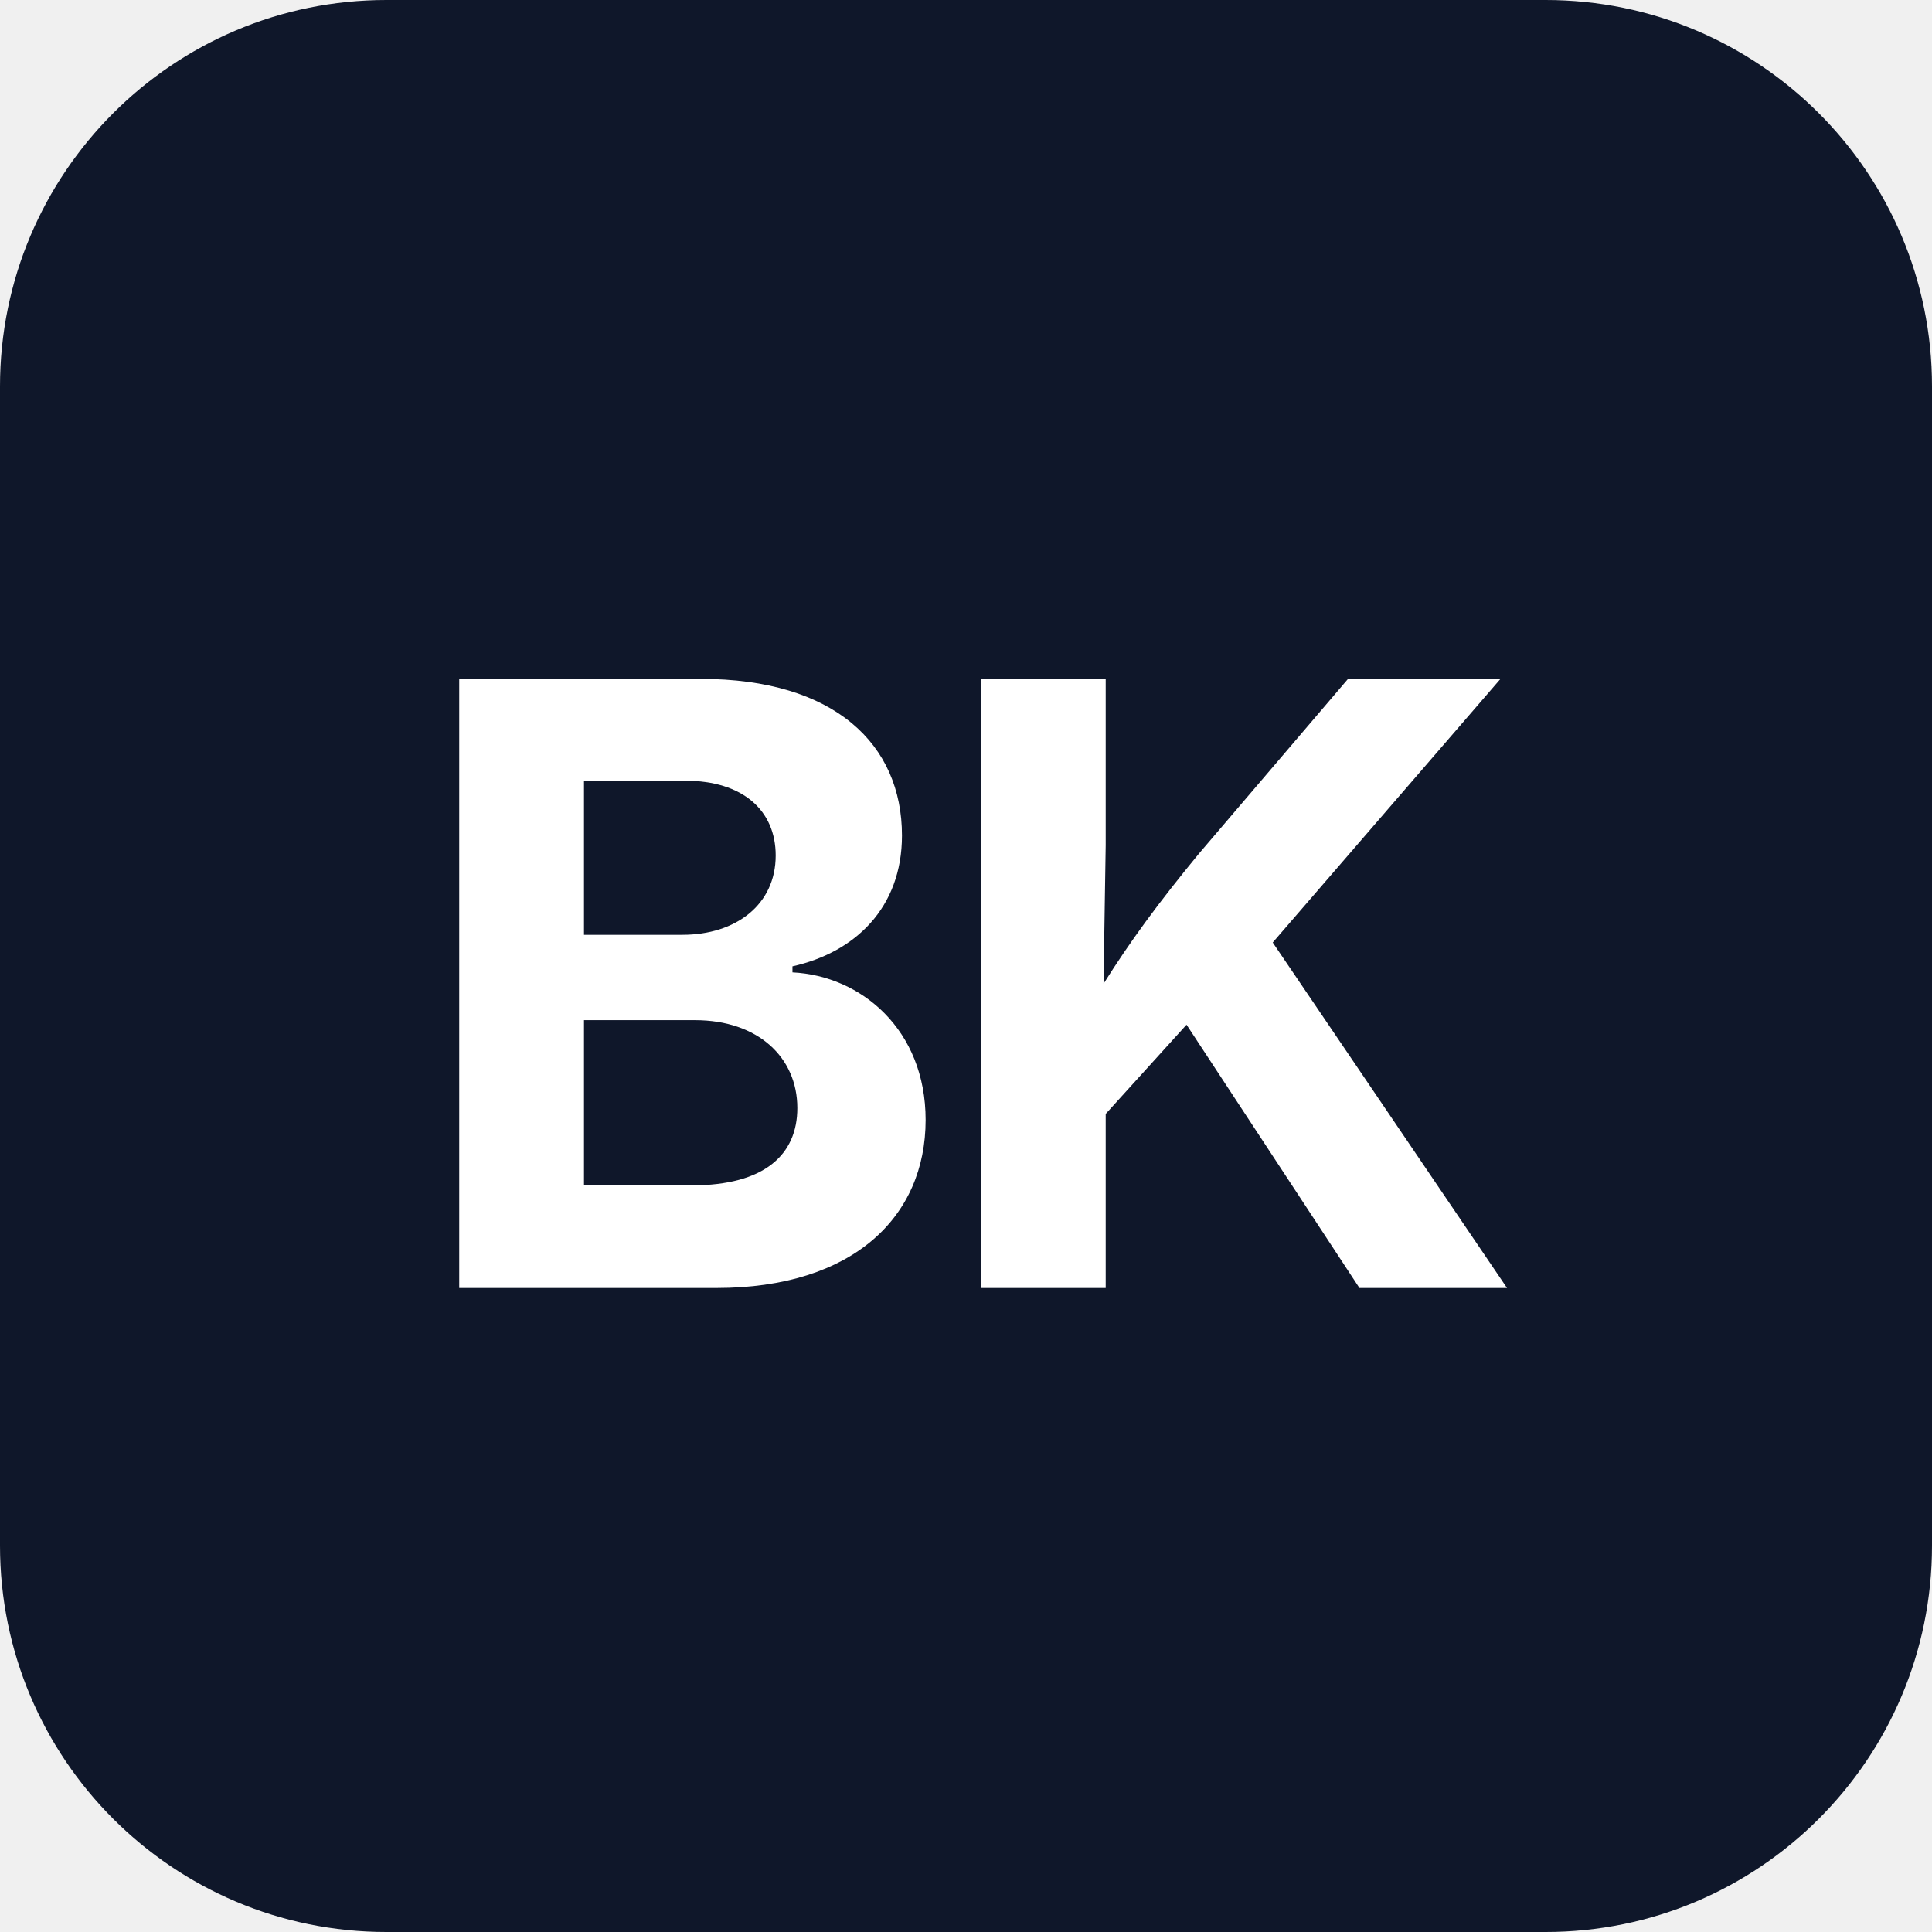
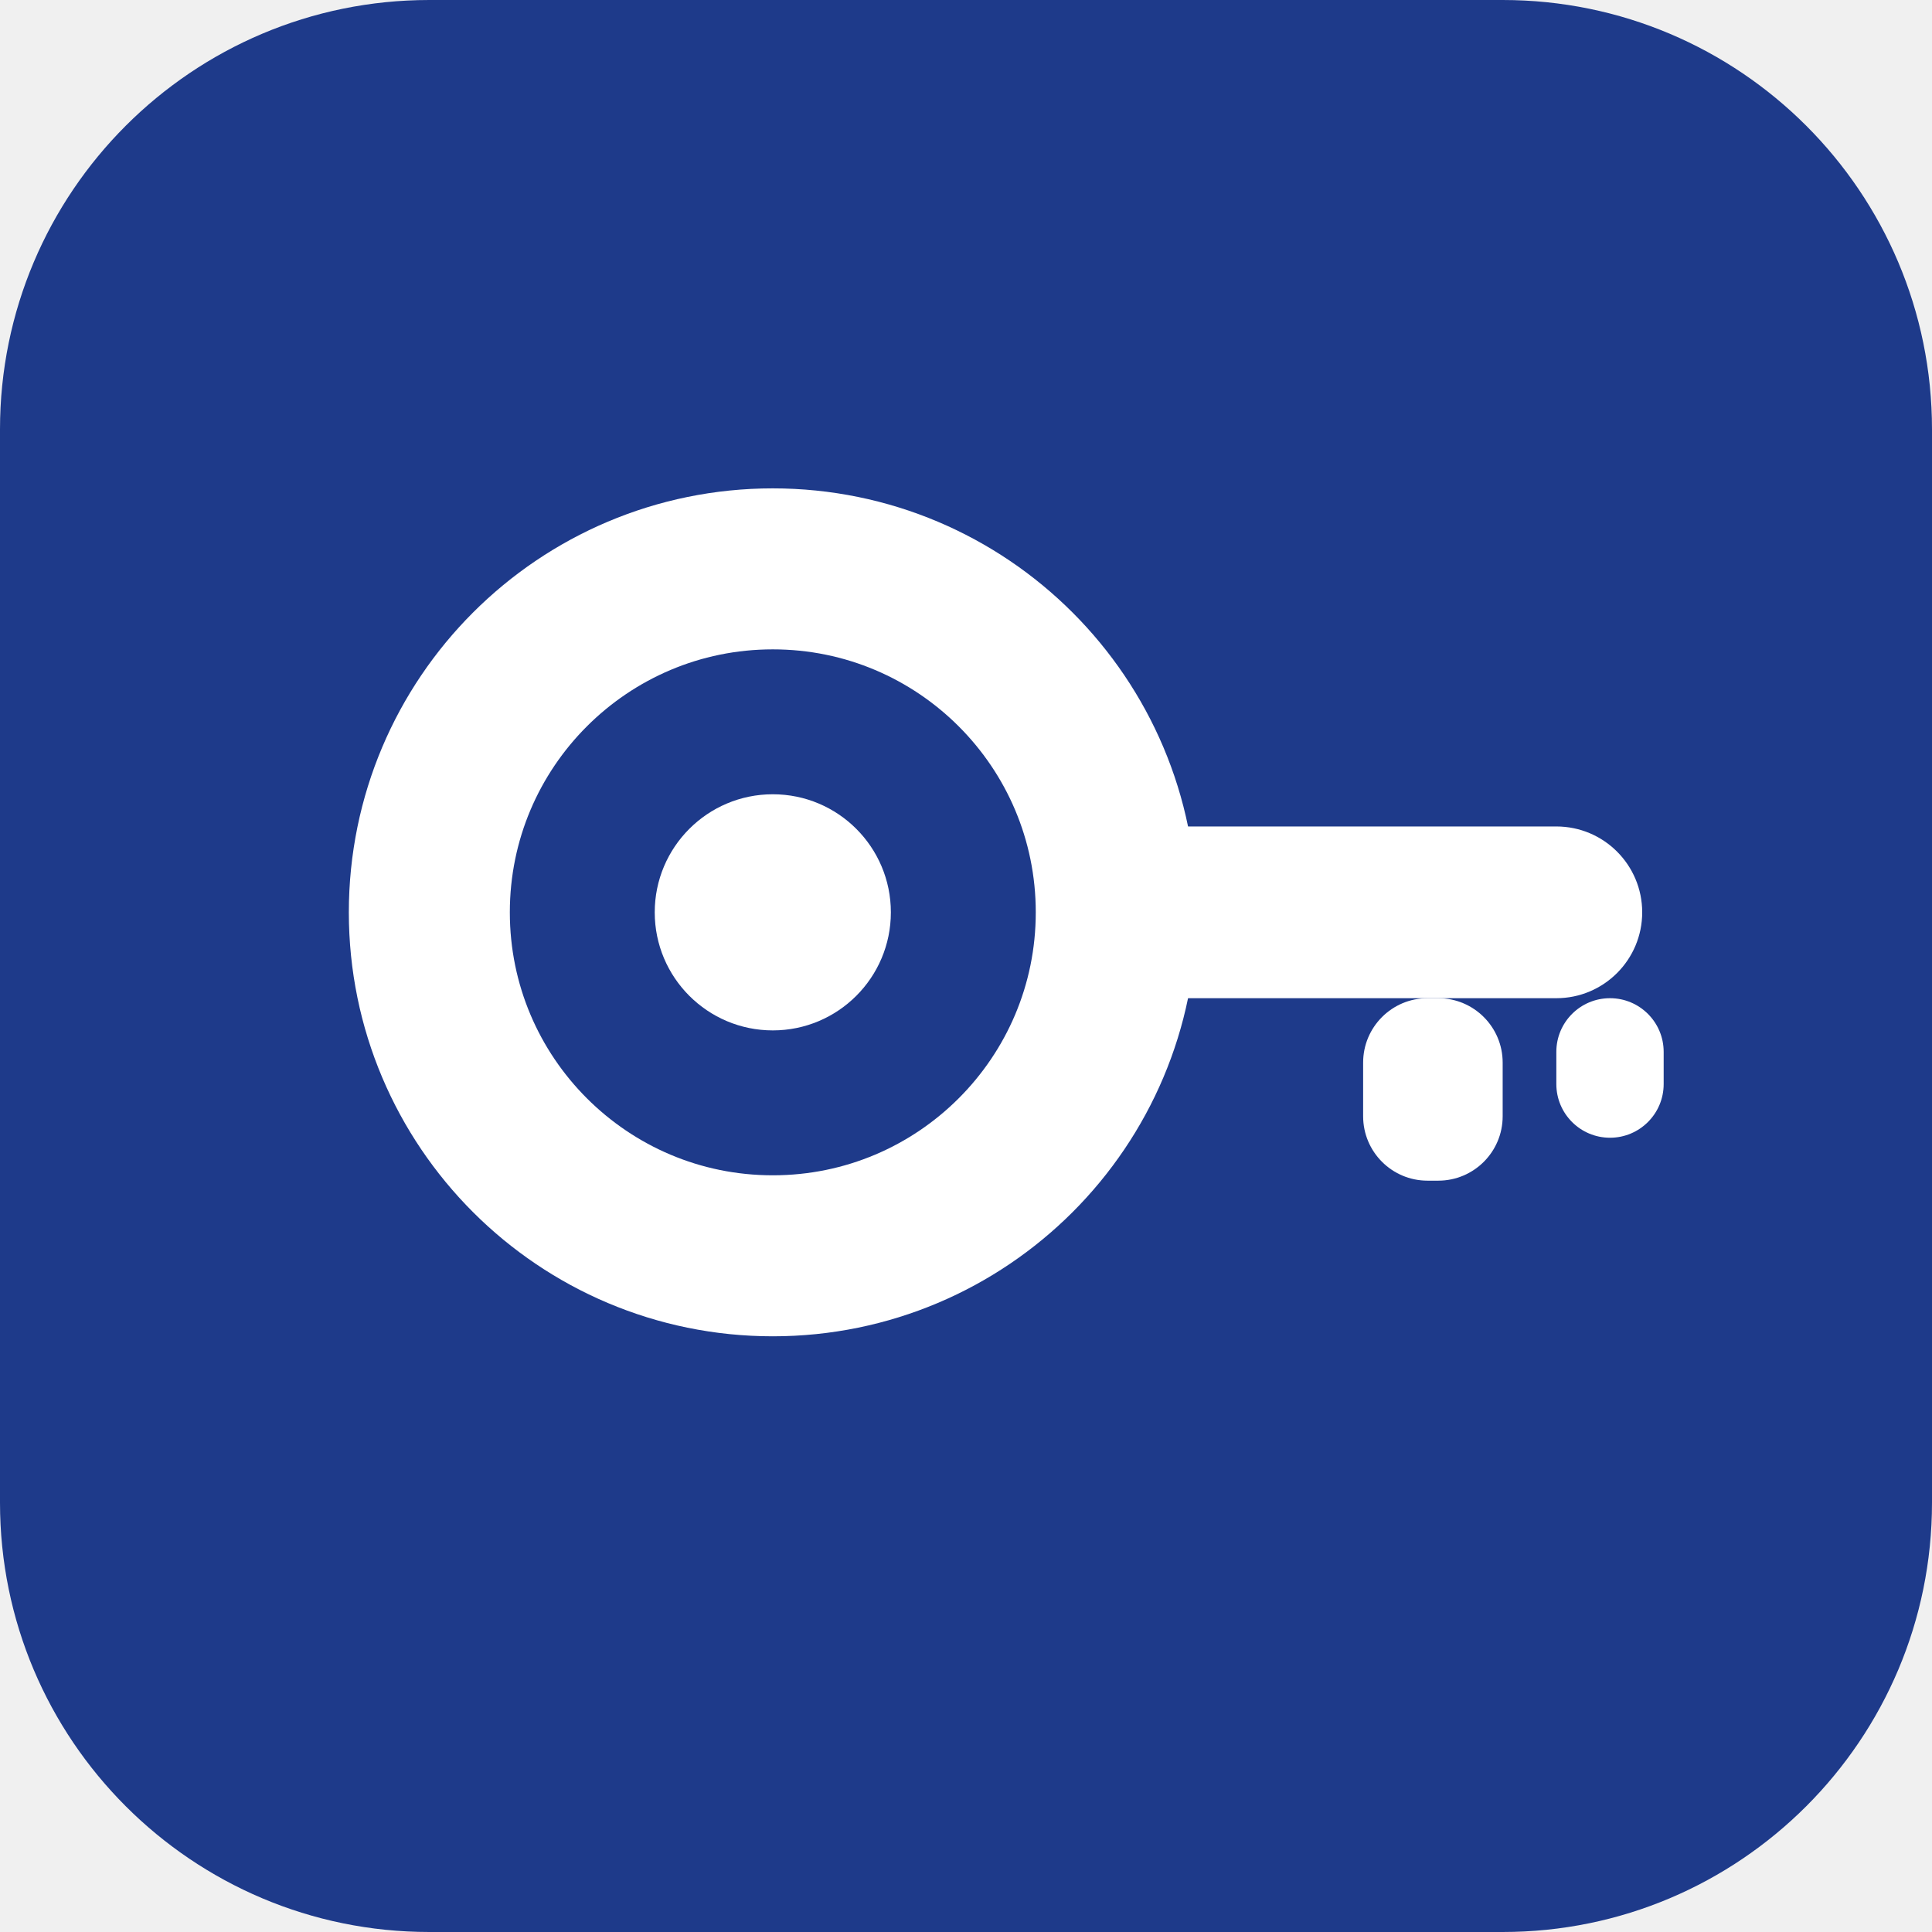
<svg xmlns="http://www.w3.org/2000/svg" viewBox="0 0 180 180">
-   <rect width="180" height="180" rx="36" fill="#0f172a" />
-   <text x="90" y="120" font-family="Inter, -apple-system, system-ui, sans-serif" font-size="78" font-weight="700" fill="#ffffff" text-anchor="middle" letter-spacing="-3">BK</text>
+   <rect width="180" height="180" rx="40" fill="#1e3a8a" />
+   <circle cx="72" cy="85" r="32" fill="none" stroke="white" stroke-width="15" />
+   <circle cx="72" cy="85" r="11" fill="white" />
+   <rect x="101" y="77" width="52" height="16" rx="8" fill="white" />
+   <rect x="127" y="93" width="13" height="17" rx="6" fill="white" />
+   <rect x="145" y="93" width="10" height="13" rx="5" fill="white" />
</svg>
